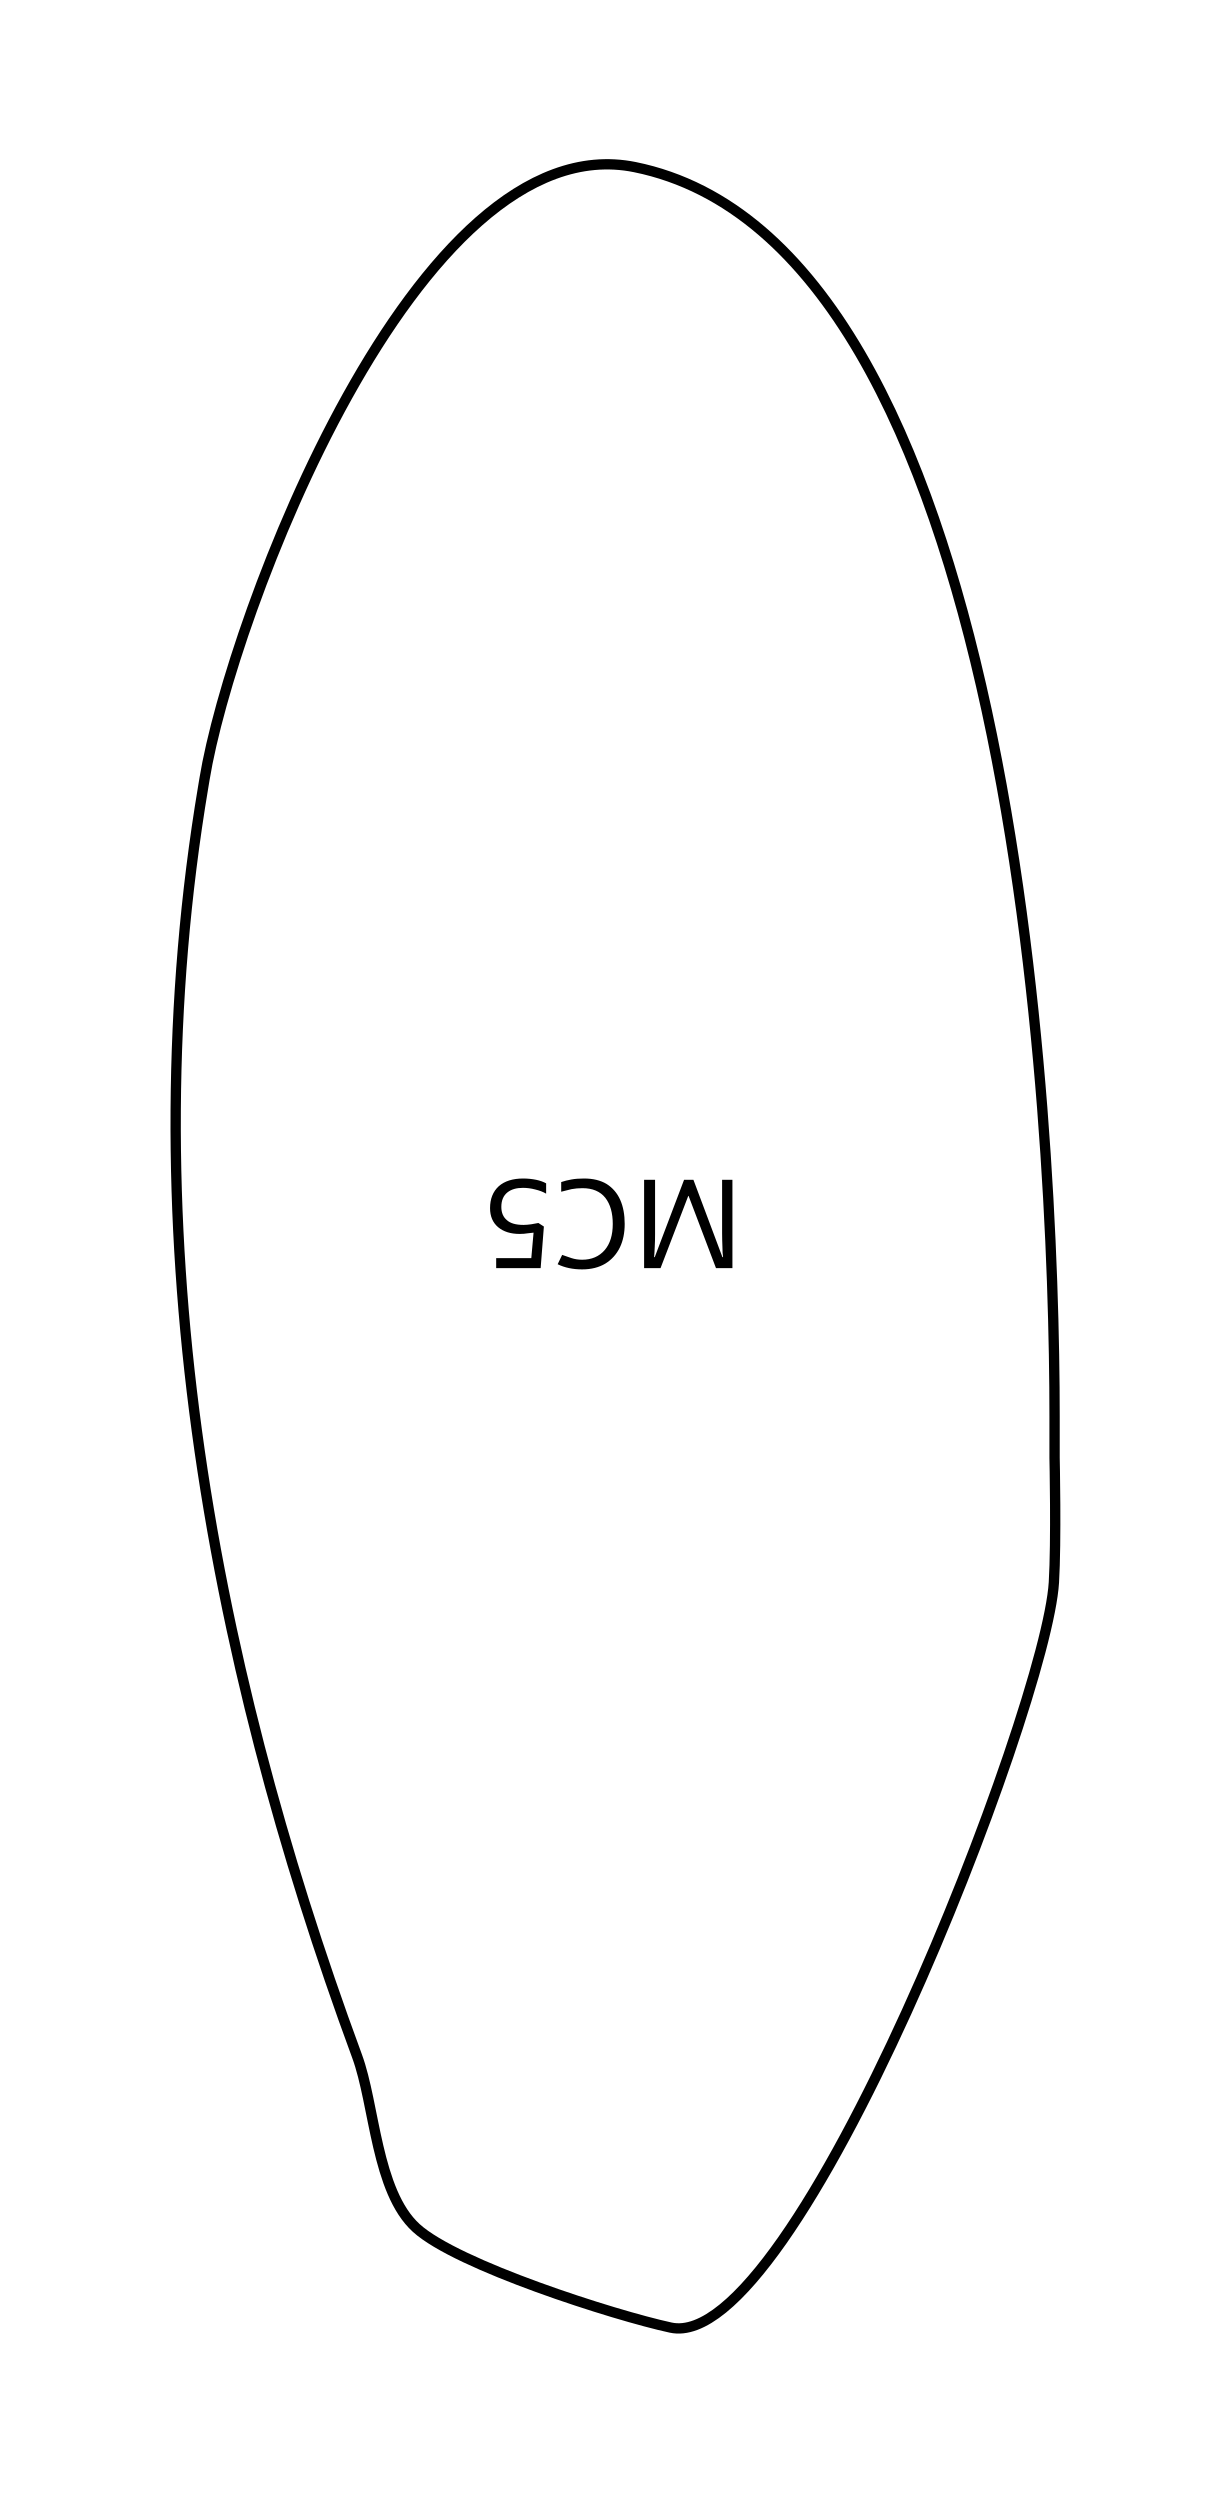
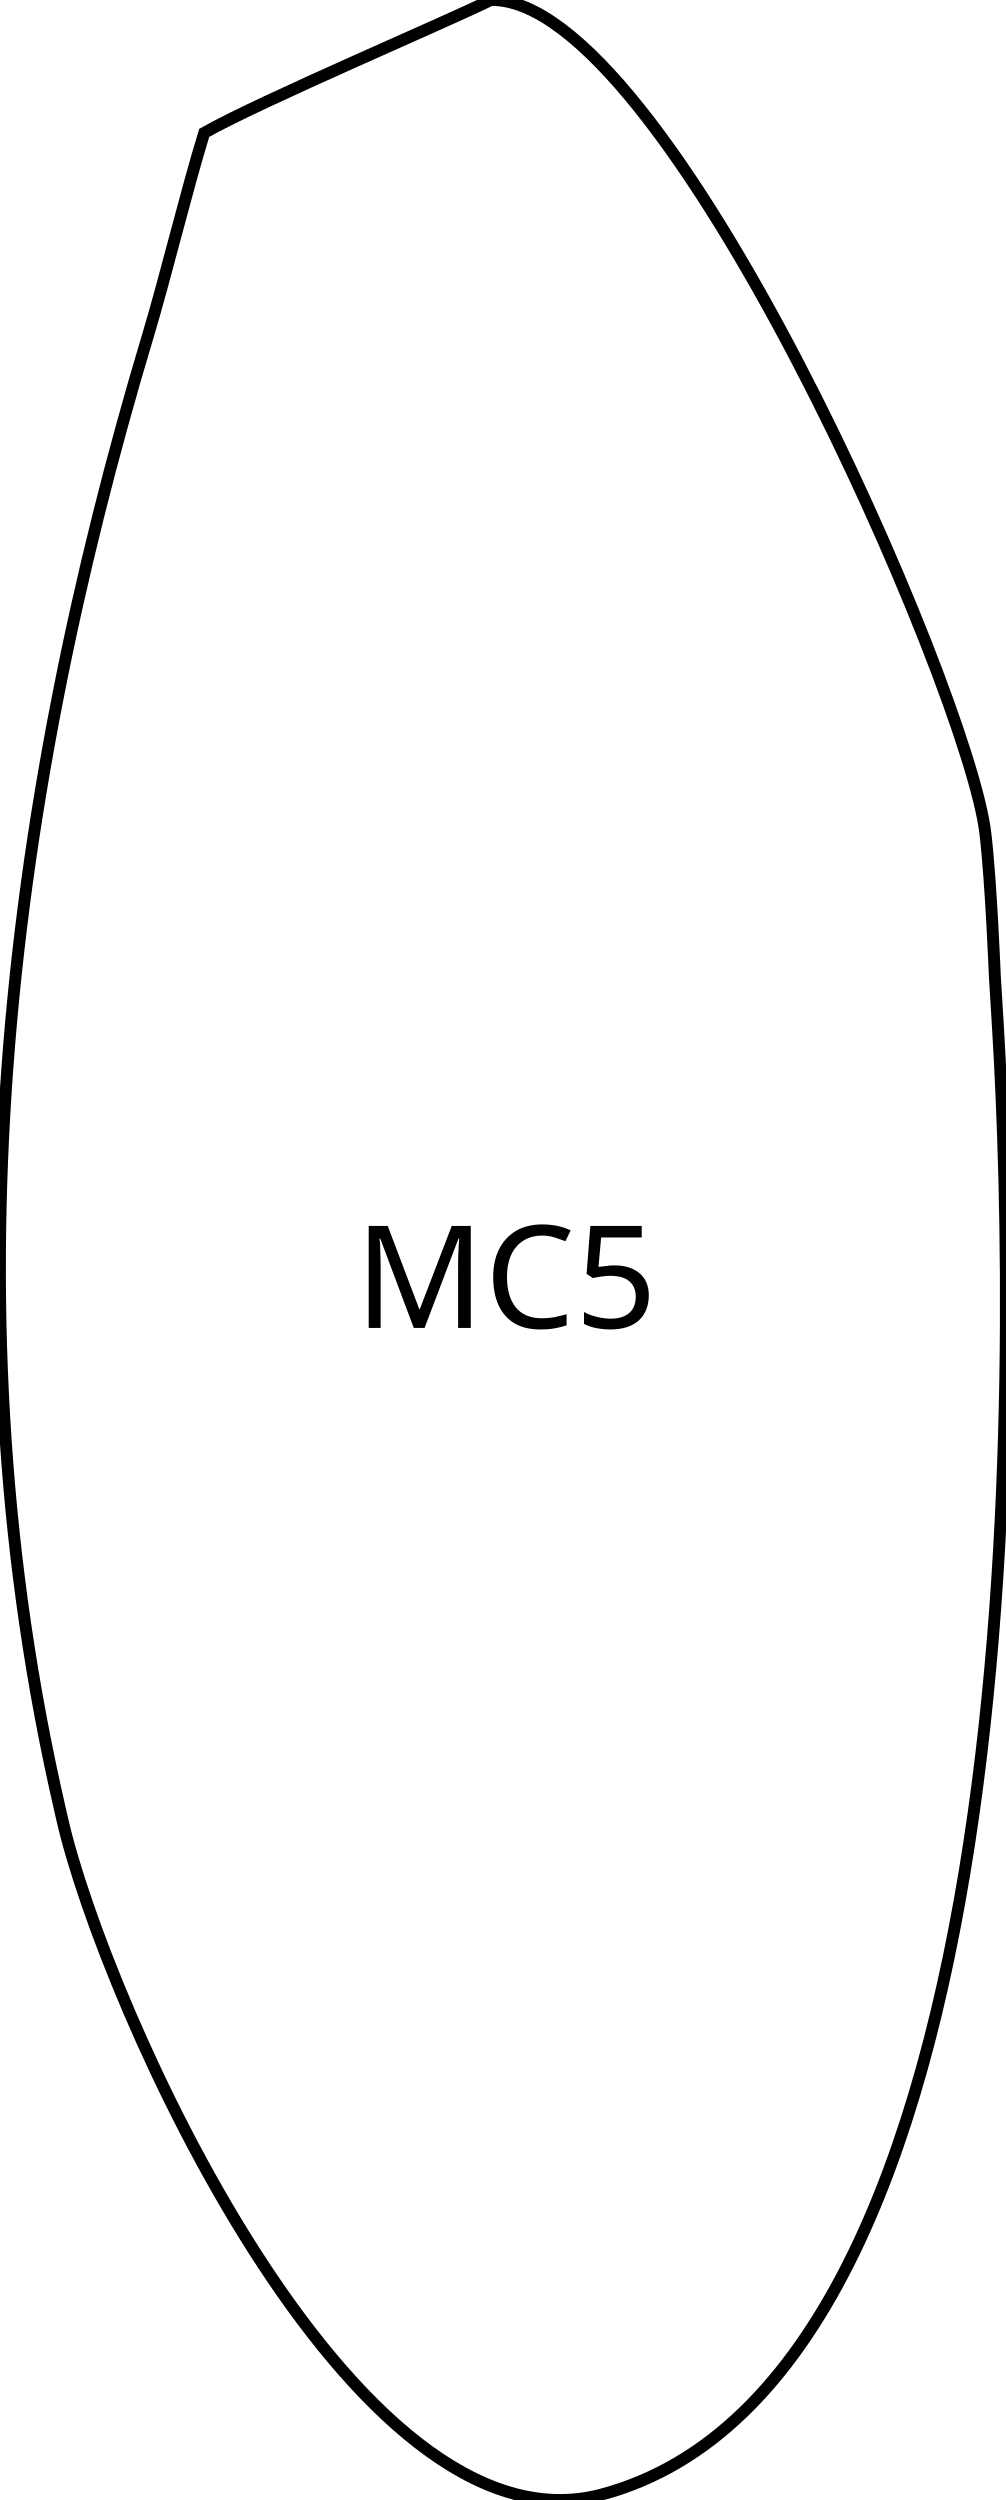
- <svg xmlns="http://www.w3.org/2000/svg" width="59.45mm" height="121.20mm" viewBox="871.240 256.562 59.446 121.201">
-   <g id="feather">
-     <path id="MC5" fill="none" stroke="#000" stroke-width="0.5" d="M 922.364,327.236 C 922.364,326.565 922.364,325.894 922.364,325.223 C 922.364,310.972 920.366,268.393 902.017,264.664 C 891.402,262.507 882.432,286.530 881.155,294.318 C 881.133,294.450 881.067,294.848 881.089,294.715 C 877.589,315.616 881.280,336.529 888.548,356.246 C 889.412,358.592 889.469,362.796 891.416,364.573 C 893.394,366.379 901.027,368.816 903.755,369.405 C 909.838,370.717 921.963,339.343 922.331,333.277 C 922.452,331.274 922.364,327.236 922.364,327.236 Z" />
-     <text x="900.99" y="317.96" font-family="sans-serif" font-size="6" fill="#000" text-anchor="middle" transform="rotate(180,900.99,315.86)">MC5</text>
+ <svg xmlns="http://www.w3.org/2000/svg" width="42.20mm" height="104.88mm" viewBox="8.000 7.999 42.200 104.881" version="1.1" id="svg1">
+   <defs id="defs1" />
+   <g id="feather" transform="matrix(0.9981363,-0.06102345,-0.06102345,-0.9981363,-850.9403,431.8649)" data-source="feathers-aggregate.svg">
+     <path fill="none" stroke="#000000" stroke-width="0.5" d="m 922.364,327.236 v -2.013 c 0,-14.251 -1.998,-56.83 -20.347,-60.559 -10.615,-2.157 -19.585,21.866 -20.862,29.654 -0.022,0.132 -0.088,0.53 -0.066,0.397 -3.5,20.901 0.191,41.814 7.459,61.531 0.864,2.346 1.968,5.927 2.868,8.327 2.359,1.166 10.874,4.191 12.339,4.832 7.363,-0.314 18.208,-30.062 18.576,-36.128 0.121,-2.003 0.033,-6.041 0.033,-6.041 z" id="MC5" />
+     <text x="28.974" y="57.17" font-family="sans-serif" font-size="6px" fill="#000000" text-anchor="middle" transform="matrix(0.9981363,-0.06102351,-0.06102351,-0.9981363,875.5584,372.5914)" id="text1">MC5</text>
  </g>
</svg>
